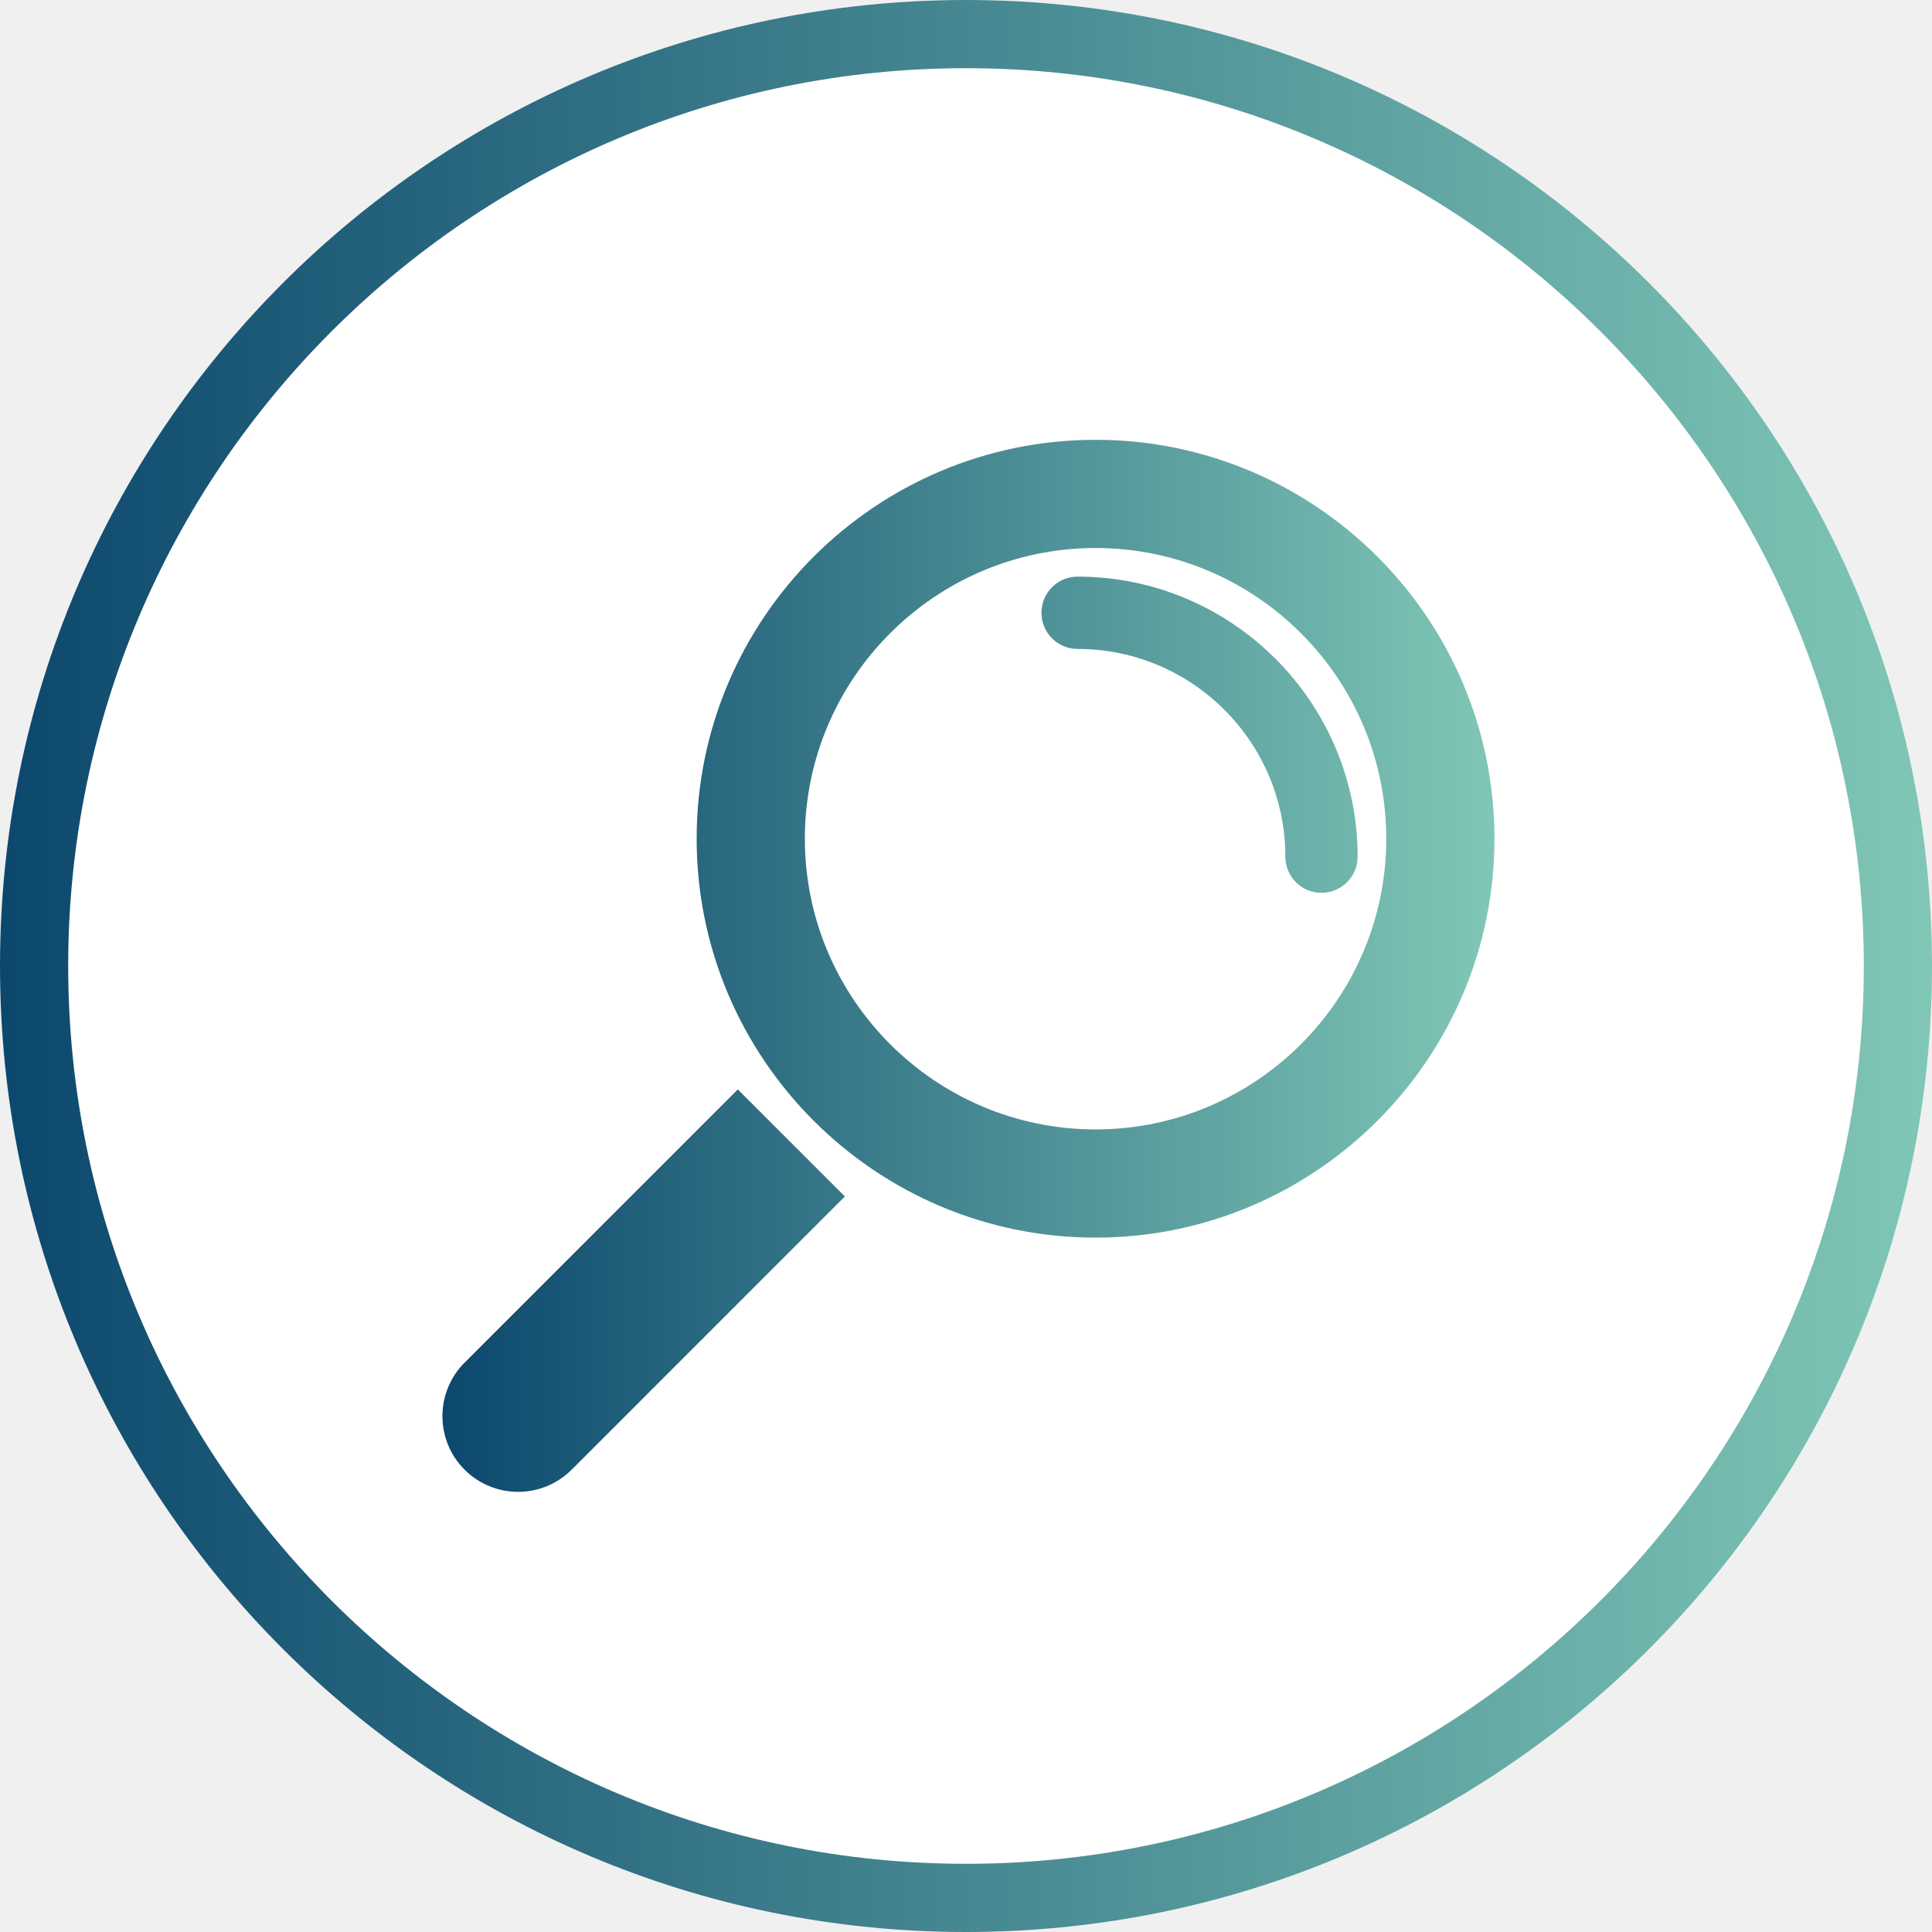
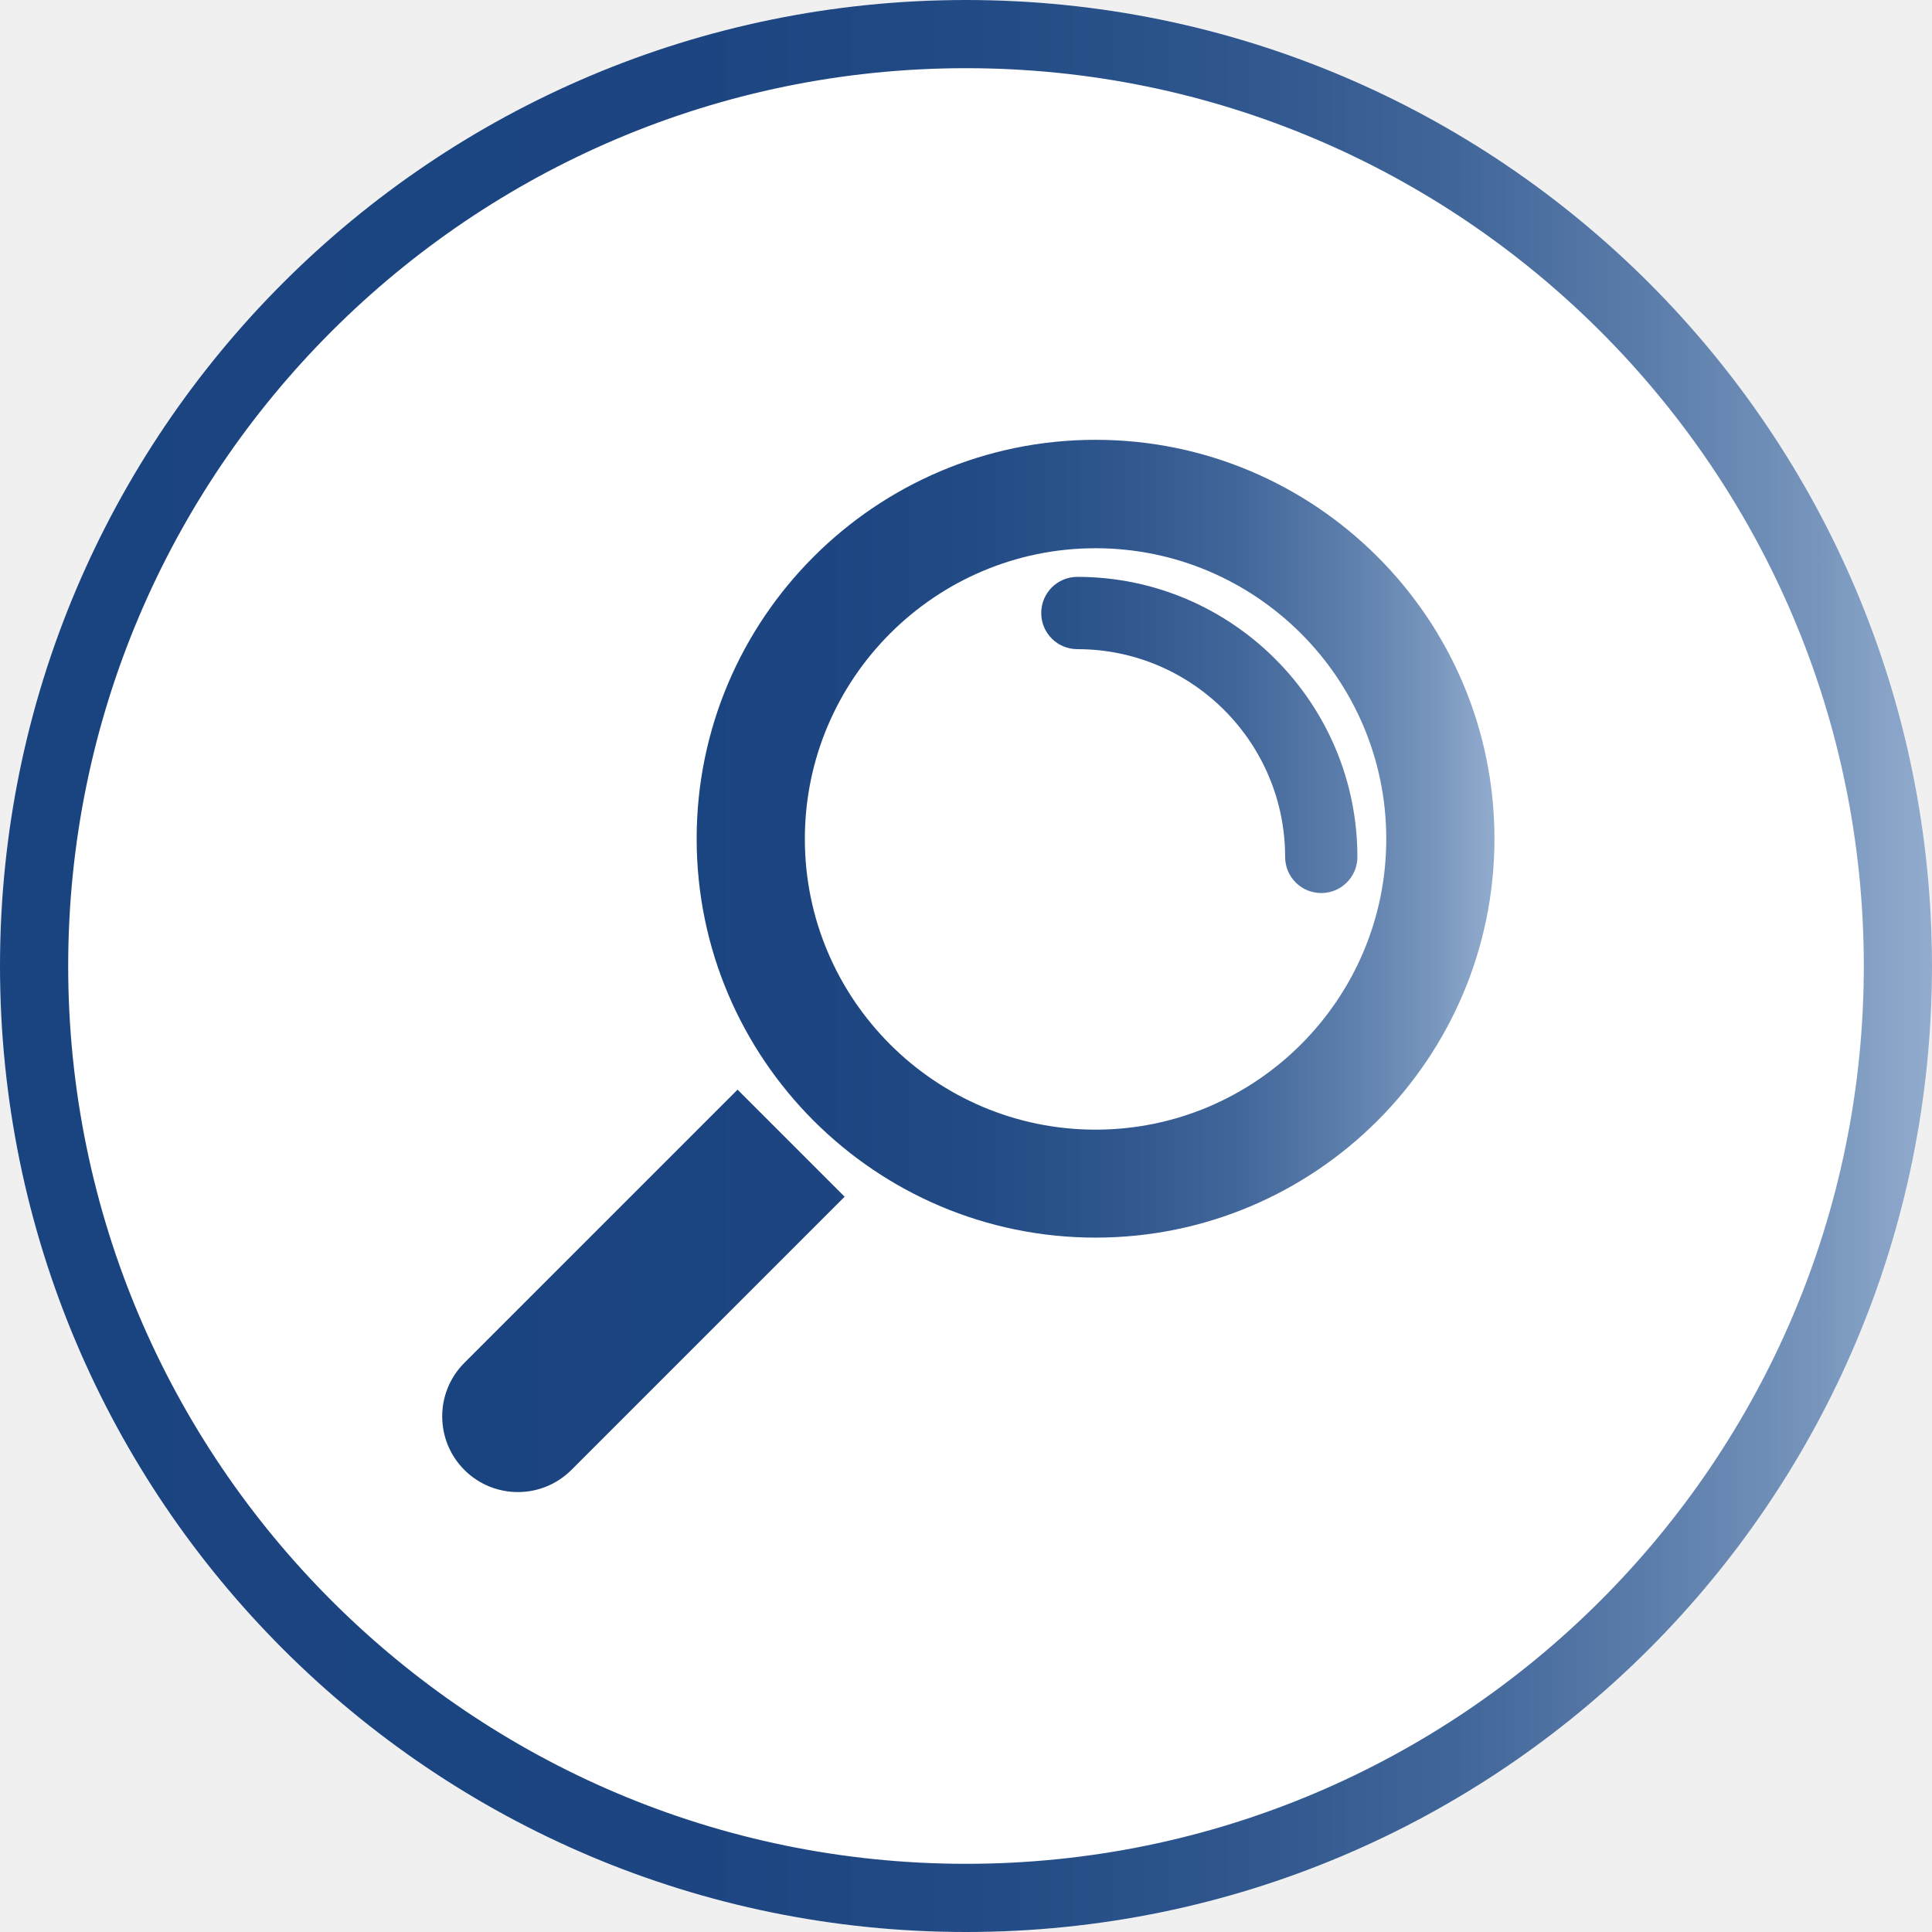
<svg xmlns="http://www.w3.org/2000/svg" xmlns:xlink="http://www.w3.org/1999/xlink" id="Camada_2" viewBox="0 0 85 85">
  <defs>
-     <style>.cls-1{fill:#fff;}.cls-2{fill:url(#Gradiente_sem_nome_36);}.cls-3{fill:url(#Gradiente_sem_nome_36-2);}</style>
-     <linearGradient id="Gradiente_sem_nome_36" x1="0" y1="42.5" x2="85" y2="42.5" gradientUnits="userSpaceOnUse">
-       <stop offset="0" stop-color="#0c486d" />
-       <stop offset="1" stop-color="#80c7b6" />
+     <style>.cls-1{fill:url(#Gradiente_sem_nome_62-2);}.cls-1,.cls-2,.cls-3{stroke-width:0px;}.cls-2{fill:url(#Gradiente_sem_nome_62);}.cls-3{fill:#fff;}</style>
+     <linearGradient id="Gradiente_sem_nome_62" x1="0" y1="42.5" x2="85" y2="42.5" gradientUnits="userSpaceOnUse">
+       <stop offset="0" stop-color="#1a4480" />
+       <stop offset=".36" stop-color="#1c4581" />
+       <stop offset=".52" stop-color="#234c86" />
+       <stop offset=".65" stop-color="#30578e" />
+       <stop offset=".76" stop-color="#42679a" />
+       <stop offset=".85" stop-color="#5a7caa" />
+       <stop offset=".94" stop-color="#7795bc" />
+       <stop offset="1" stop-color="#92acce" />
    </linearGradient>
-     <linearGradient id="Gradiente_sem_nome_36-2" x1="19.46" y1="42.5" x2="65.75" y2="42.5" xlink:href="#Gradiente_sem_nome_36" />
+     <linearGradient id="Gradiente_sem_nome_62-2" x1="19.46" y1="42.5" x2="65.75" y2="42.5" xlink:href="#Gradiente_sem_nome_62" />
  </defs>
  <g id="Camada_1-2">
    <g id="Elipse_21">
-       <circle class="cls-1" cx="42.5" cy="42.5" r="42.5" />
-       <path class="cls-2" d="m42.5,3c21.78,0,39.5,17.72,39.5,39.5s-17.72,39.5-39.5,39.5S3,64.28,3,42.5,20.72,3,42.5,3m0-3C19.03,0,0,19.03,0,42.5s19.03,42.5,42.5,42.5,42.5-19.03,42.5-42.5S65.97,0,42.5,0h0Z" />
+       <circle class="cls-3" cx="42.5" cy="42.5" r="42.5" />
+       <path class="cls-2" d="M42.5,3c21.78,0,39.5,17.72,39.5,39.5s-17.72,39.5-39.5,39.5S3,64.28,3,42.5,20.72,3,42.5,3M42.5,0C19.03,0,0,19.03,0,42.5s19.03,42.5,42.5,42.5,42.5-19.03,42.5-42.5S65.97,0,42.5,0h0Z" />
    </g>
-     <path id="Grupo_385" class="cls-3" d="m48.2,54.45c-9.68,0-17.55-7.87-17.55-17.55s7.87-17.55,17.55-17.55,17.55,7.87,17.55,17.55-7.87,17.55-17.55,17.55Zm0-30.34c-7.05,0-12.79,5.74-12.79,12.79s5.74,12.79,12.79,12.79,12.79-5.74,12.79-12.79-5.74-12.79-12.79-12.79Zm-15.74,23.82l-12.02,12.02c-1.3,1.3-1.3,3.41,0,4.71h0c1.3,1.3,3.41,1.3,4.71,0l12.02-12.02h0l-4.71-4.71h0Zm27.27-10.24c0-6.79-5.53-12.32-12.32-12.32-.88,0-1.59.71-1.59,1.59s.71,1.59,1.59,1.59c5.04,0,9.14,4.1,9.14,9.14,0,.88.71,1.59,1.59,1.59s1.59-.71,1.59-1.59Z" />
+     <path id="Grupo_385" class="cls-1" d="M48.2,54.45c-9.68,0-17.55-7.87-17.55-17.55s7.87-17.55,17.55-17.55,17.55,7.87,17.55,17.55-7.87,17.55-17.55,17.55ZM48.2,24.12c-7.05,0-12.79,5.74-12.79,12.79s5.74,12.79,12.79,12.79,12.79-5.74,12.79-12.79-5.74-12.79-12.79-12.79ZM32.45,47.94l-12.02,12.02c-1.3,1.3-1.3,3.41,0,4.71h0c1.3,1.3,3.41,1.3,4.71,0l12.02-12.02h0l-4.71-4.71h0ZM59.72,37.7c0-6.79-5.53-12.32-12.32-12.32-.88,0-1.59.71-1.59,1.59s.71,1.59,1.59,1.59c5.04,0,9.14,4.1,9.14,9.14,0,.88.71,1.59,1.59,1.59s1.59-.71,1.59-1.59Z" />
  </g>
</svg>
